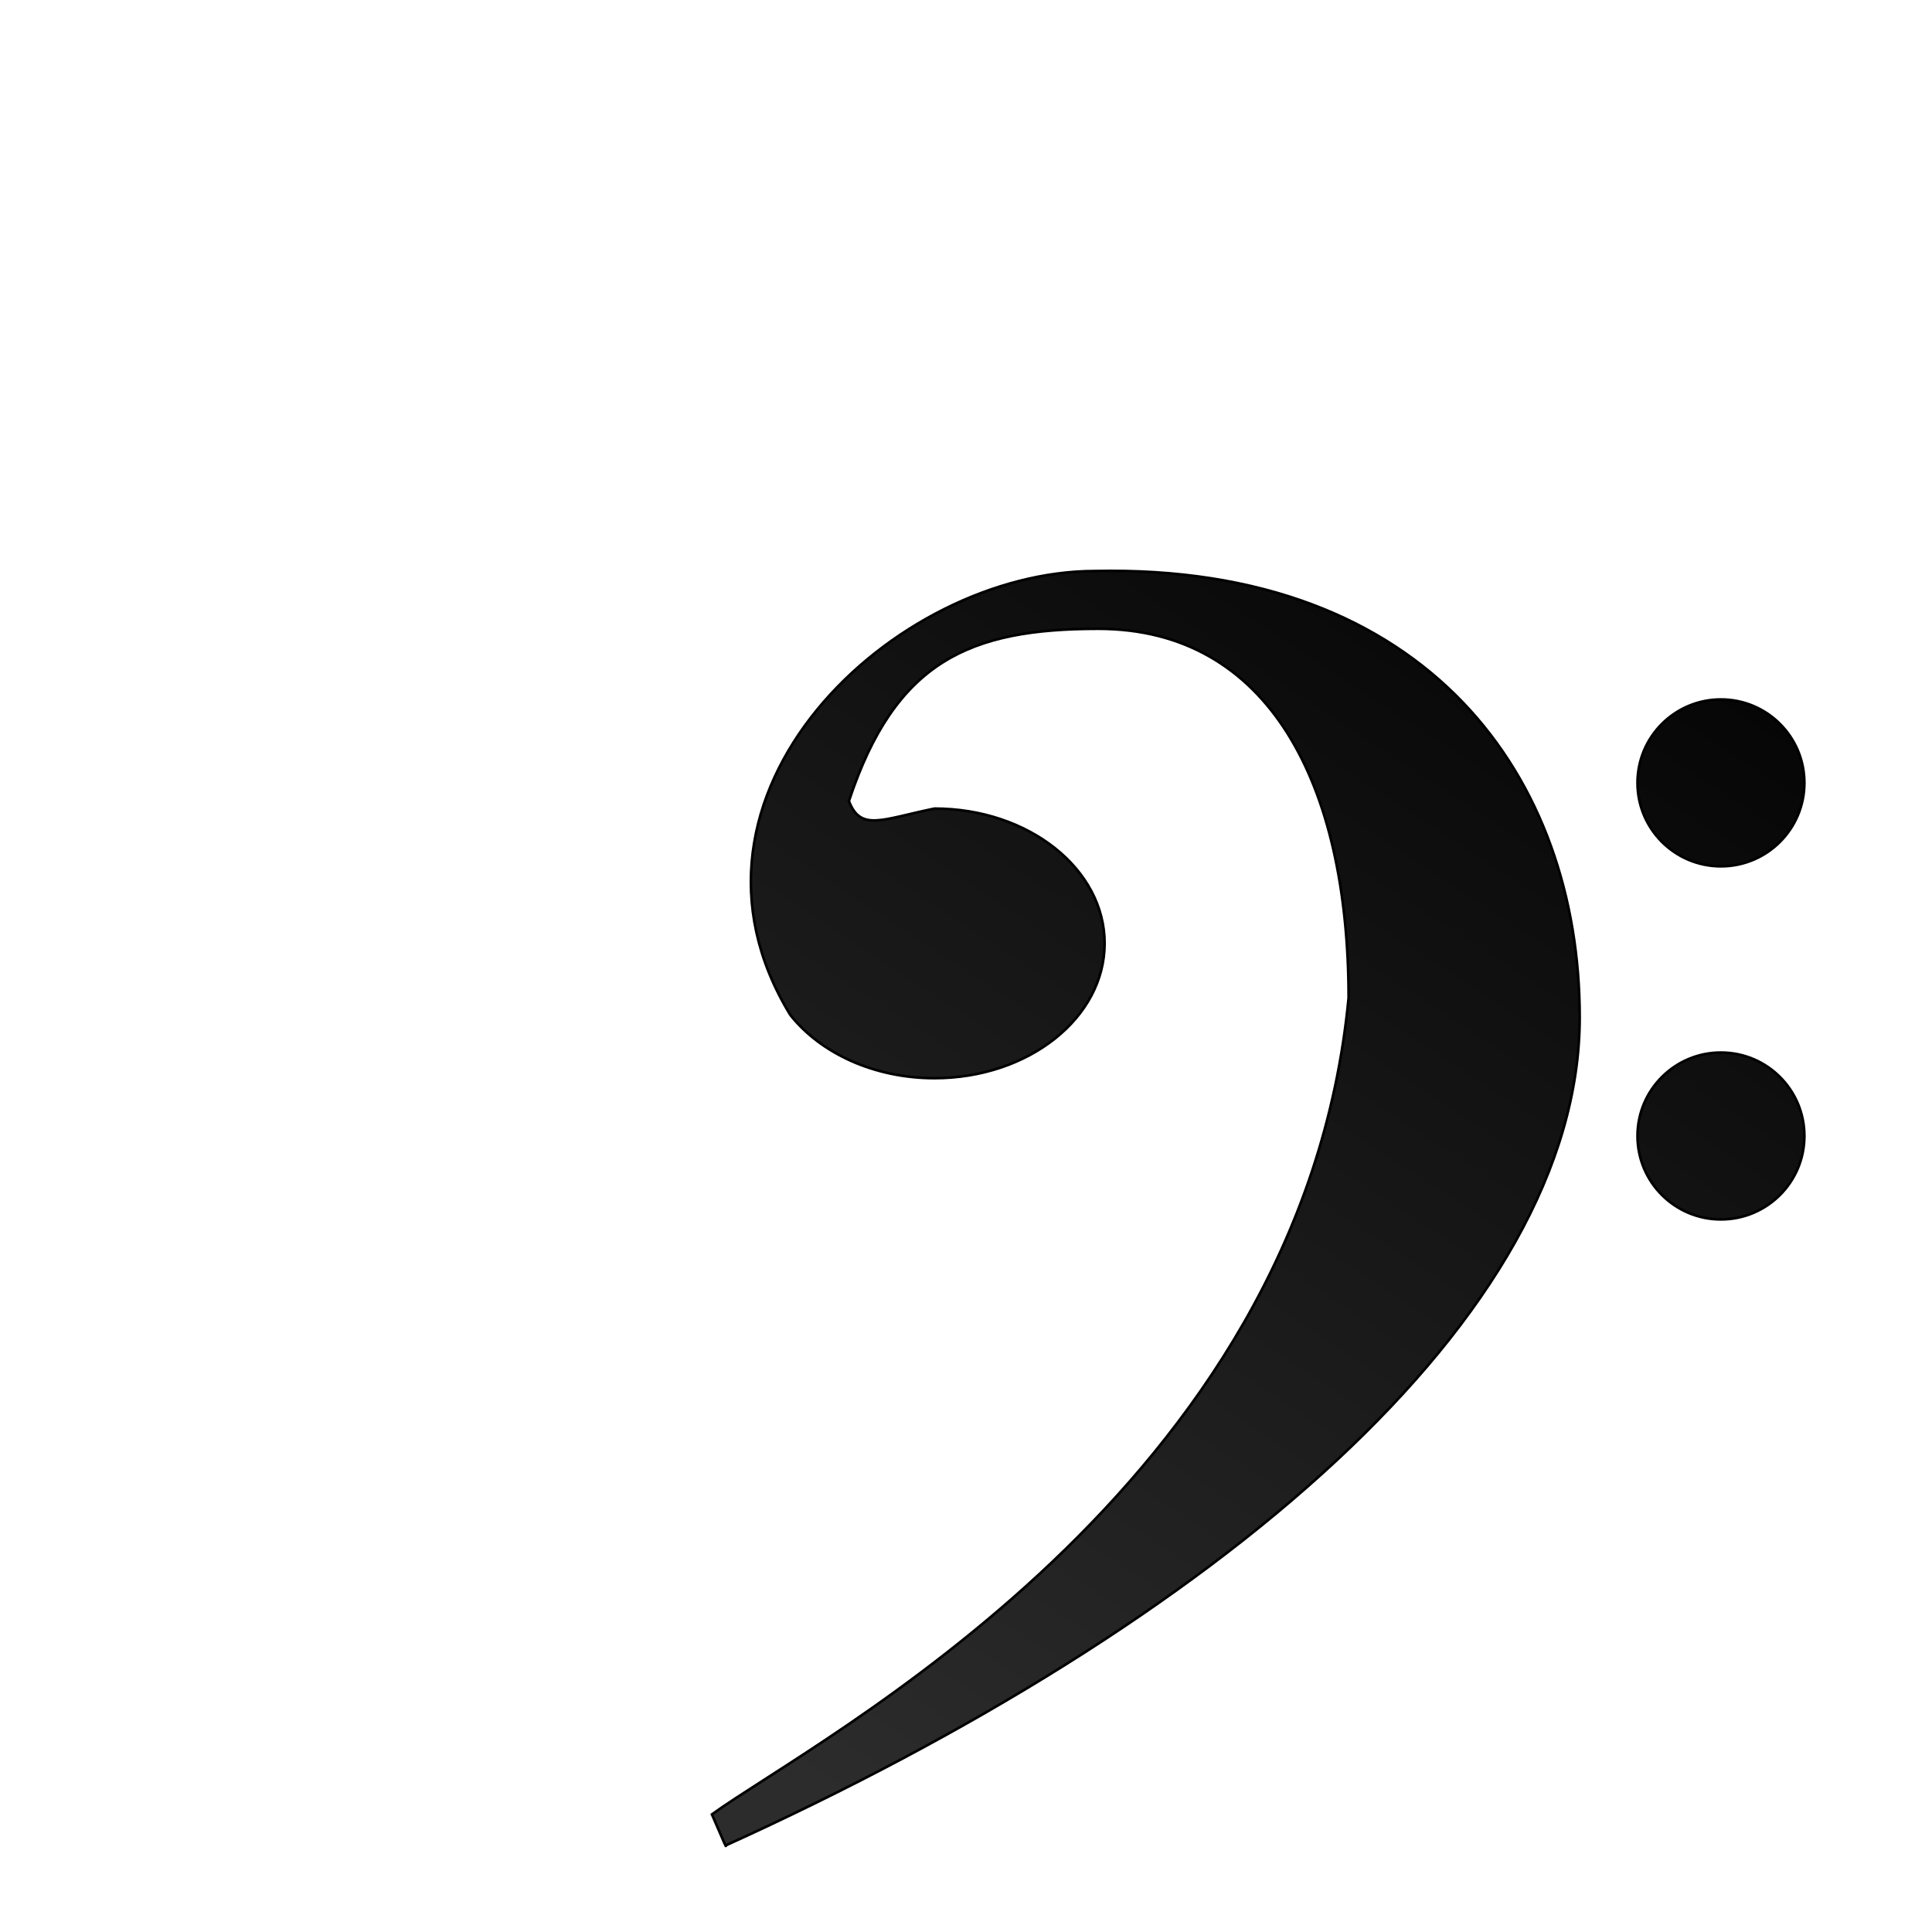
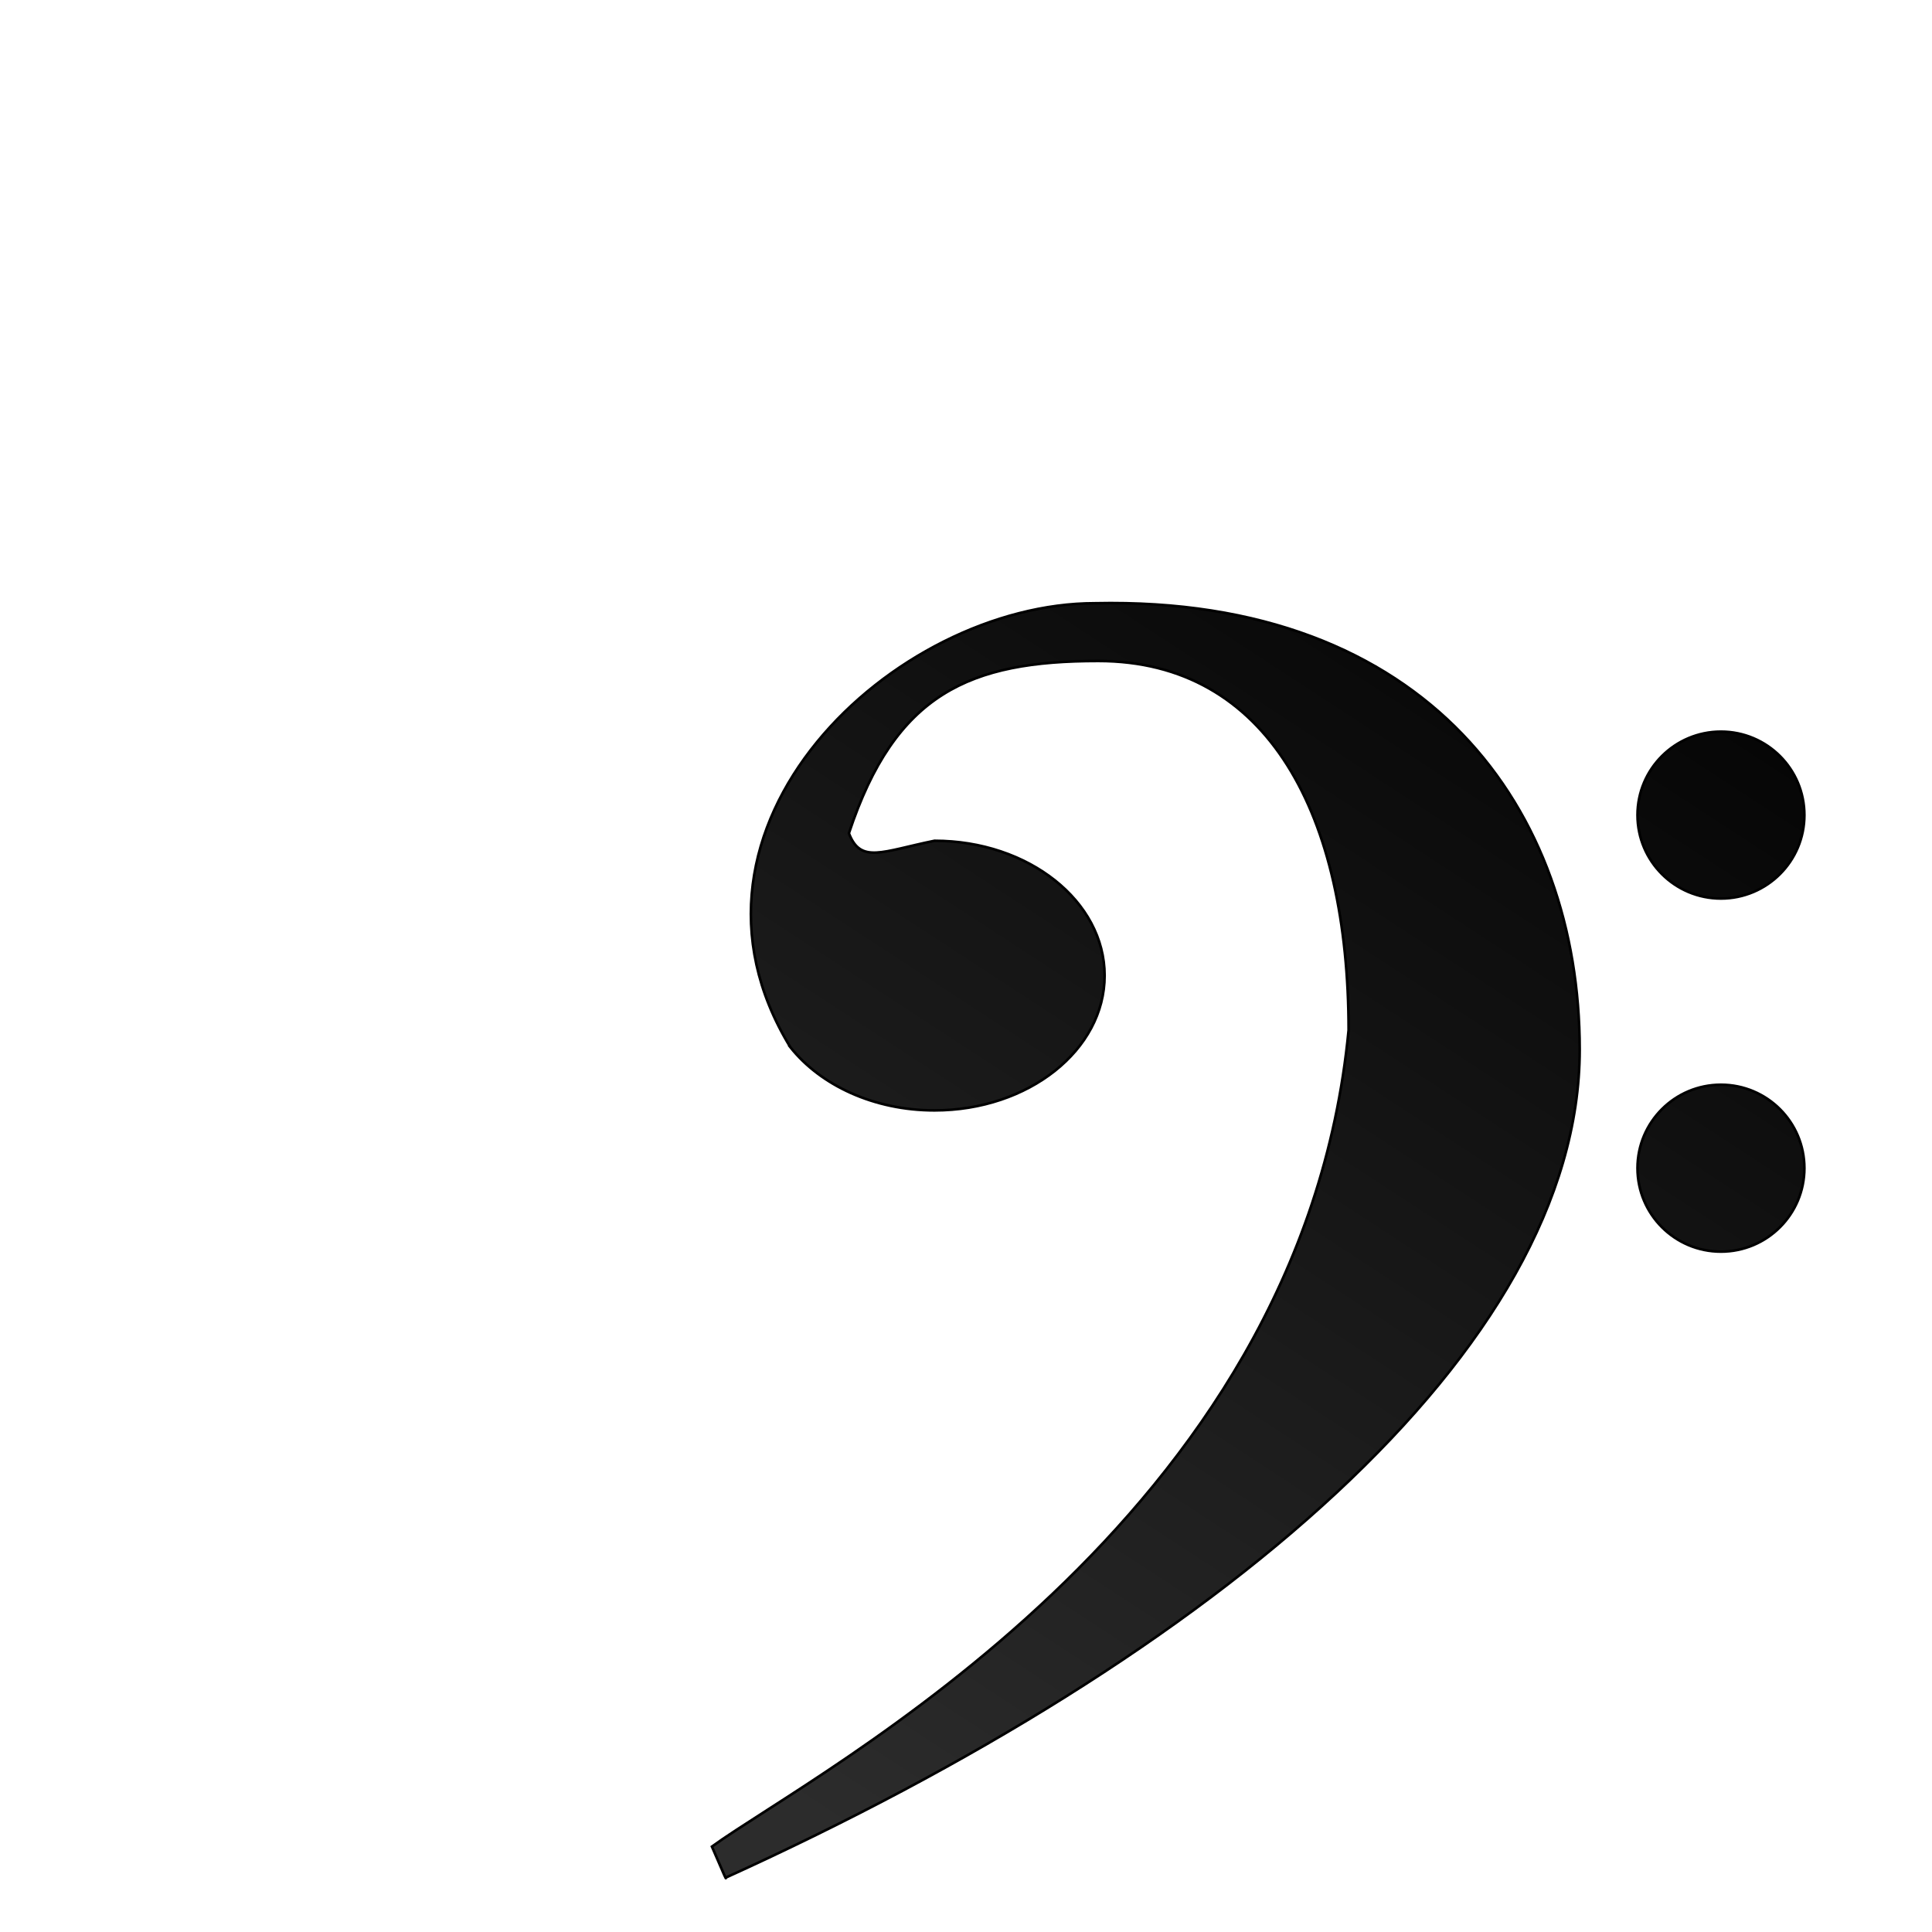
<svg xmlns="http://www.w3.org/2000/svg" xmlns:xlink="http://www.w3.org/1999/xlink" version="1.1" width="600" height="600" id="svg3033">
  <defs id="defs3035">
    <linearGradient x1="598.609" y1="490.825" x2="881.501" y2="490.825" id="linearGradient3776" xlink:href="#linearGradient3013-7" gradientUnits="userSpaceOnUse" />
    <linearGradient id="linearGradient3013-7">
      <stop id="stop3015-9" style="stop-color:#000000;stop-opacity:0.826" offset="0" />
      <stop id="stop3017-0" style="stop-color:#000000;stop-opacity:1" offset="1" />
    </linearGradient>
    <linearGradient x1="598.609" y1="490.825" x2="881.501" y2="490.825" id="linearGradient3793" xlink:href="#linearGradient3013-7" gradientUnits="userSpaceOnUse" gradientTransform="translate(-368.0076,35.35604)" />
    <linearGradient x1="-543.254" y1="770.937" x2="-190.876" y2="231.088" id="linearGradient3770" xlink:href="#linearGradient3013-7" gradientUnits="userSpaceOnUse" gradientTransform="translate(729.6743,-22.02134)" />
  </defs>
-   <g id="layer1" transform="matrix(0.8018836,0,0,0.8018836,92.39304,-46.6446)">
+   <g id="layer1" transform="matrix(0.8018836,0,0,0.8018836,92.39304,-36.6446)">
    <path d="m 190.853,451.251 c 11.661,14.719 32.323,24.491 55.844,24.491 36.401,0 65.889,-23.372 65.889,-52.214 0,-28.842 -29.488,-52.214 -65.889,-52.214 -20.314,4.152 -28.593,9.001 -33.143,-2.909 17.976,-54.327 46.918,-66.709 96.546,-66.709 65.914,0 96.969,59.897 96.969,142.967 -18.225,190.63 -205.946,286.754 -246.574,316.192 5.694,13.103 5.395,12.631 5.395,12.009 189.785,-86.203 330.688,-204.43 330.688,-320.742 0,-92.419 -58.579,-175.588 -187.721,-172.803 -77.575,0 -170.317,86.203 -118.003,171.933 z M 518.955,361.369 c 0,17.852 14.471,32.323 32.323,32.323 17.852,0 32.323,-14.471 32.323,-32.323 0,-17.852 -14.471,-32.323 -32.323,-32.323 -17.852,0 -32.323,14.471 -32.323,32.323 z m 0,136.751 c 0,17.852 14.471,32.323 32.323,32.323 17.852,0 32.323,-14.471 32.323,-32.323 0,-17.852 -14.471,-32.323 -32.323,-32.323 -17.852,0 -32.323,14.471 -32.323,32.323 z" id="path3" style="fill:url(#linearGradient3770);fill-opacity:1;fill-rule:evenodd;stroke:#000000;stroke-opacity:1" />
  </g>
</svg>
